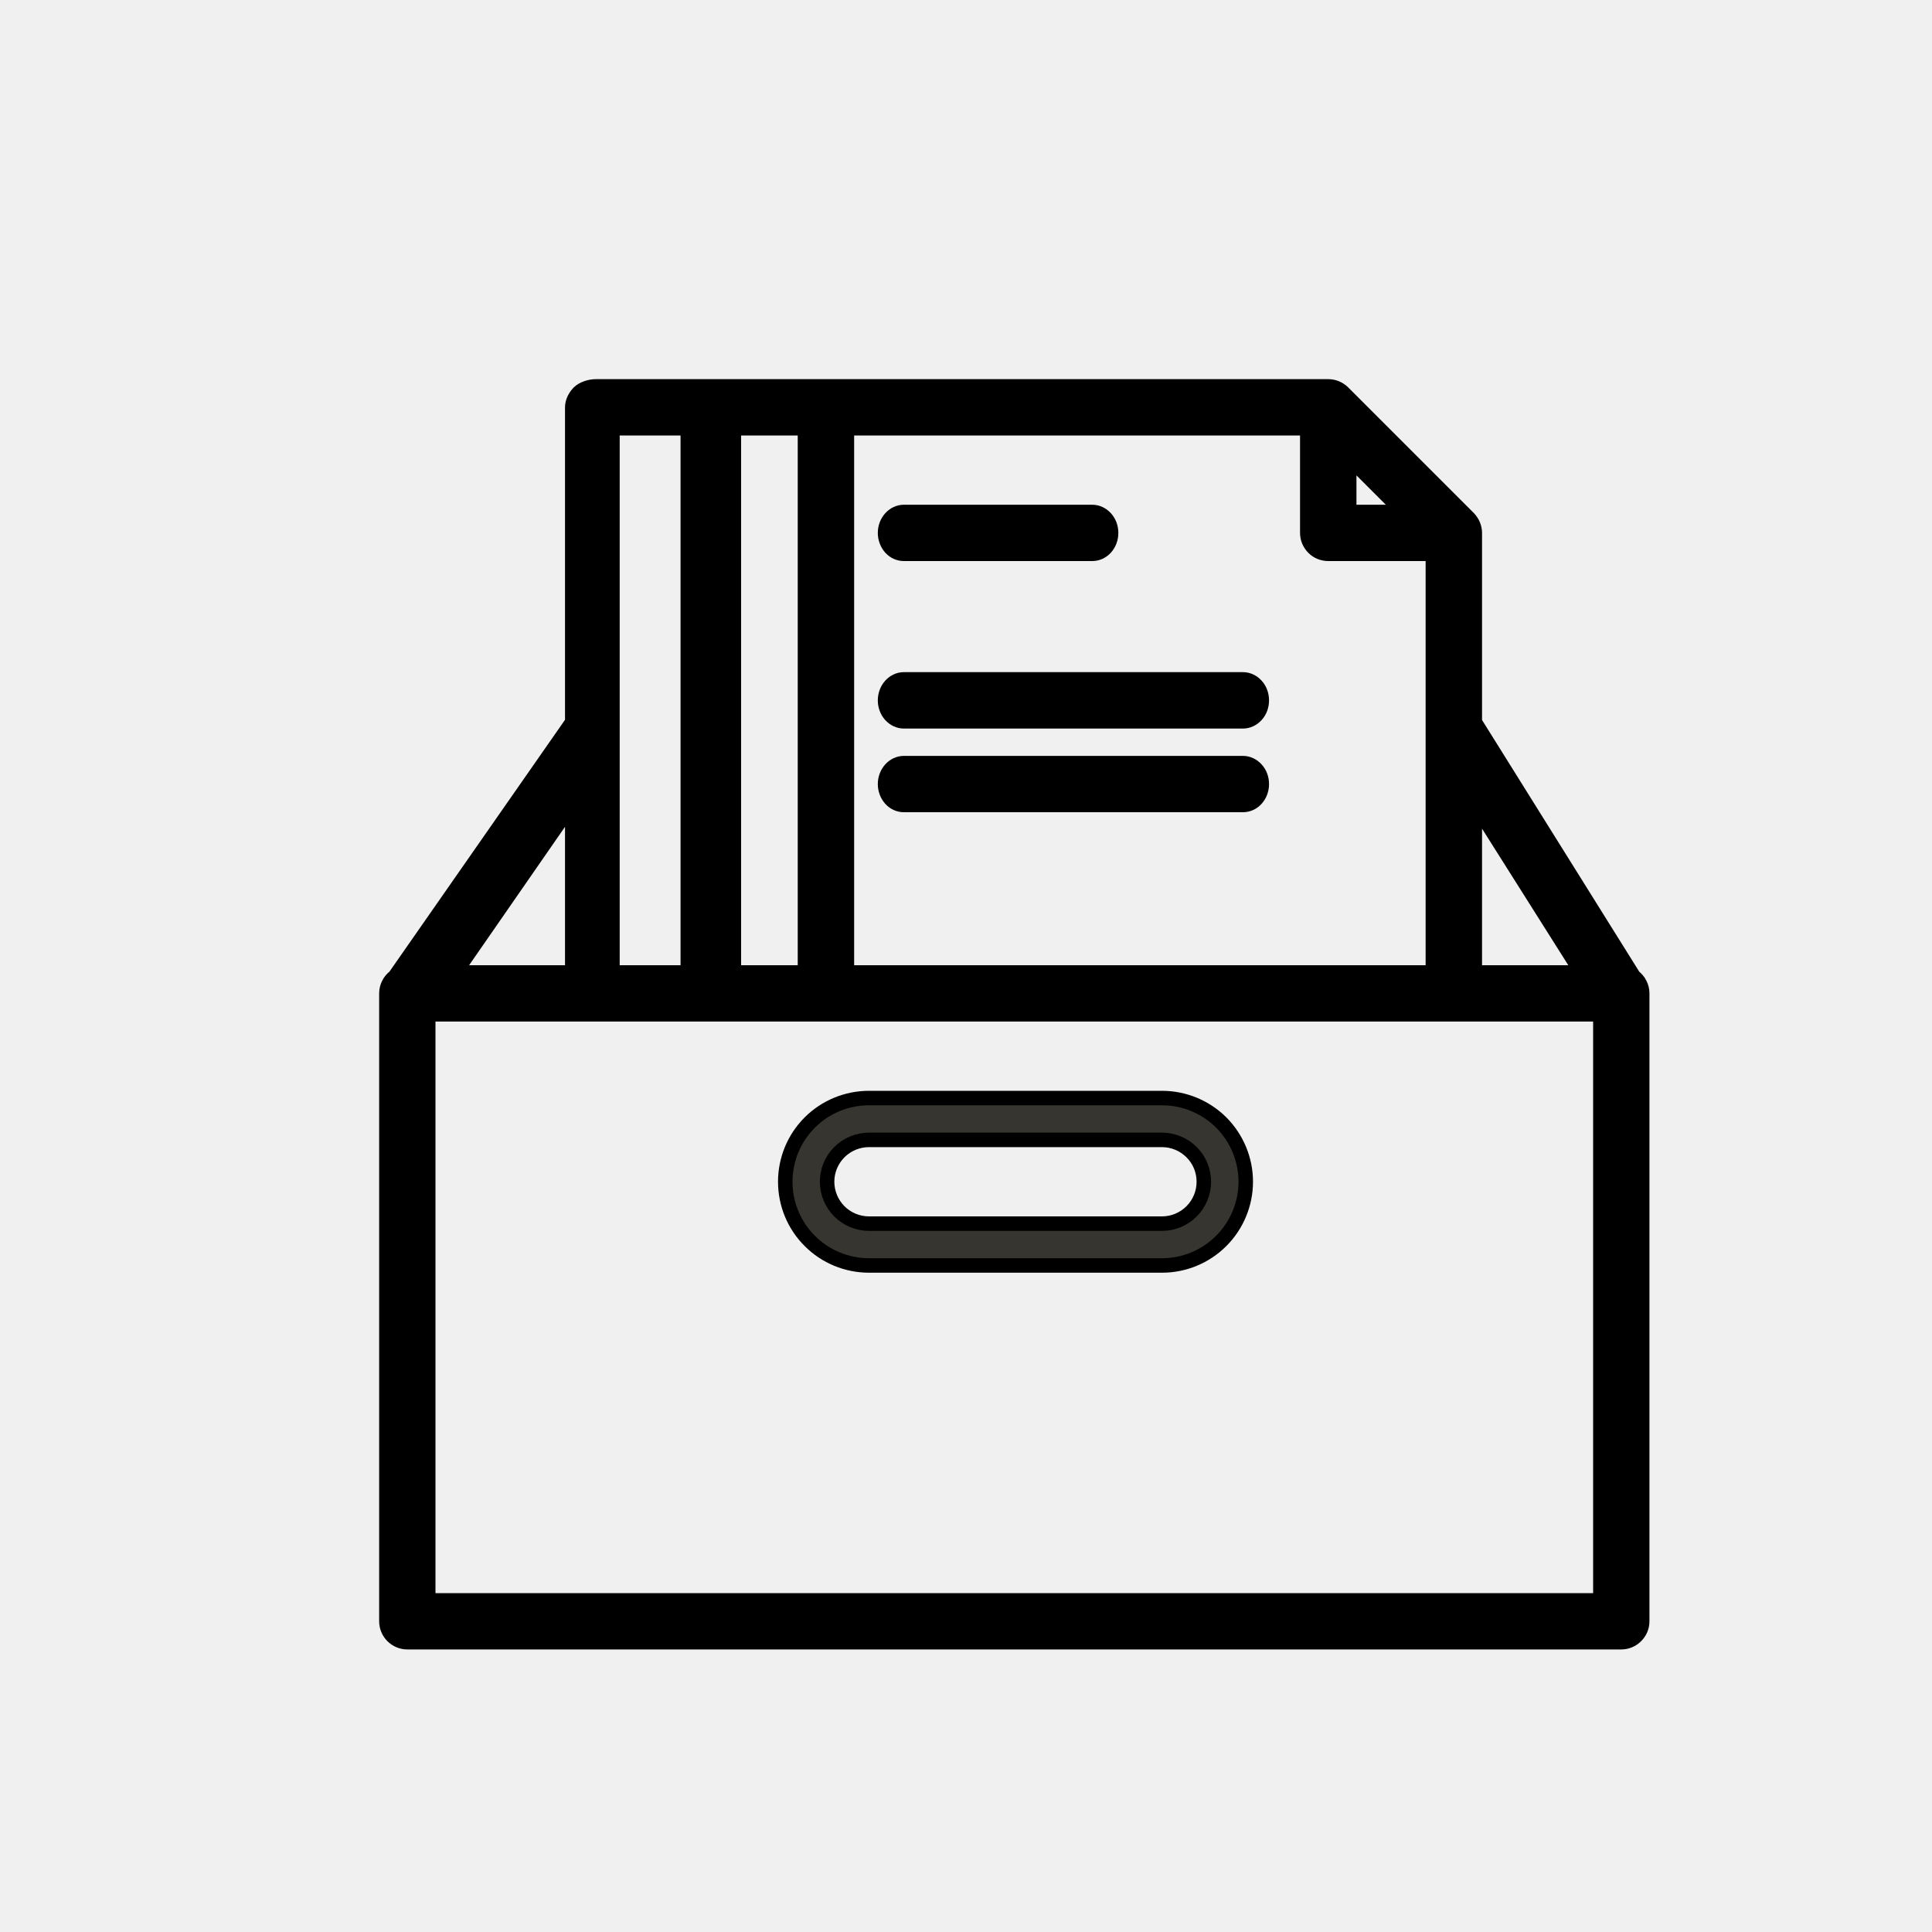
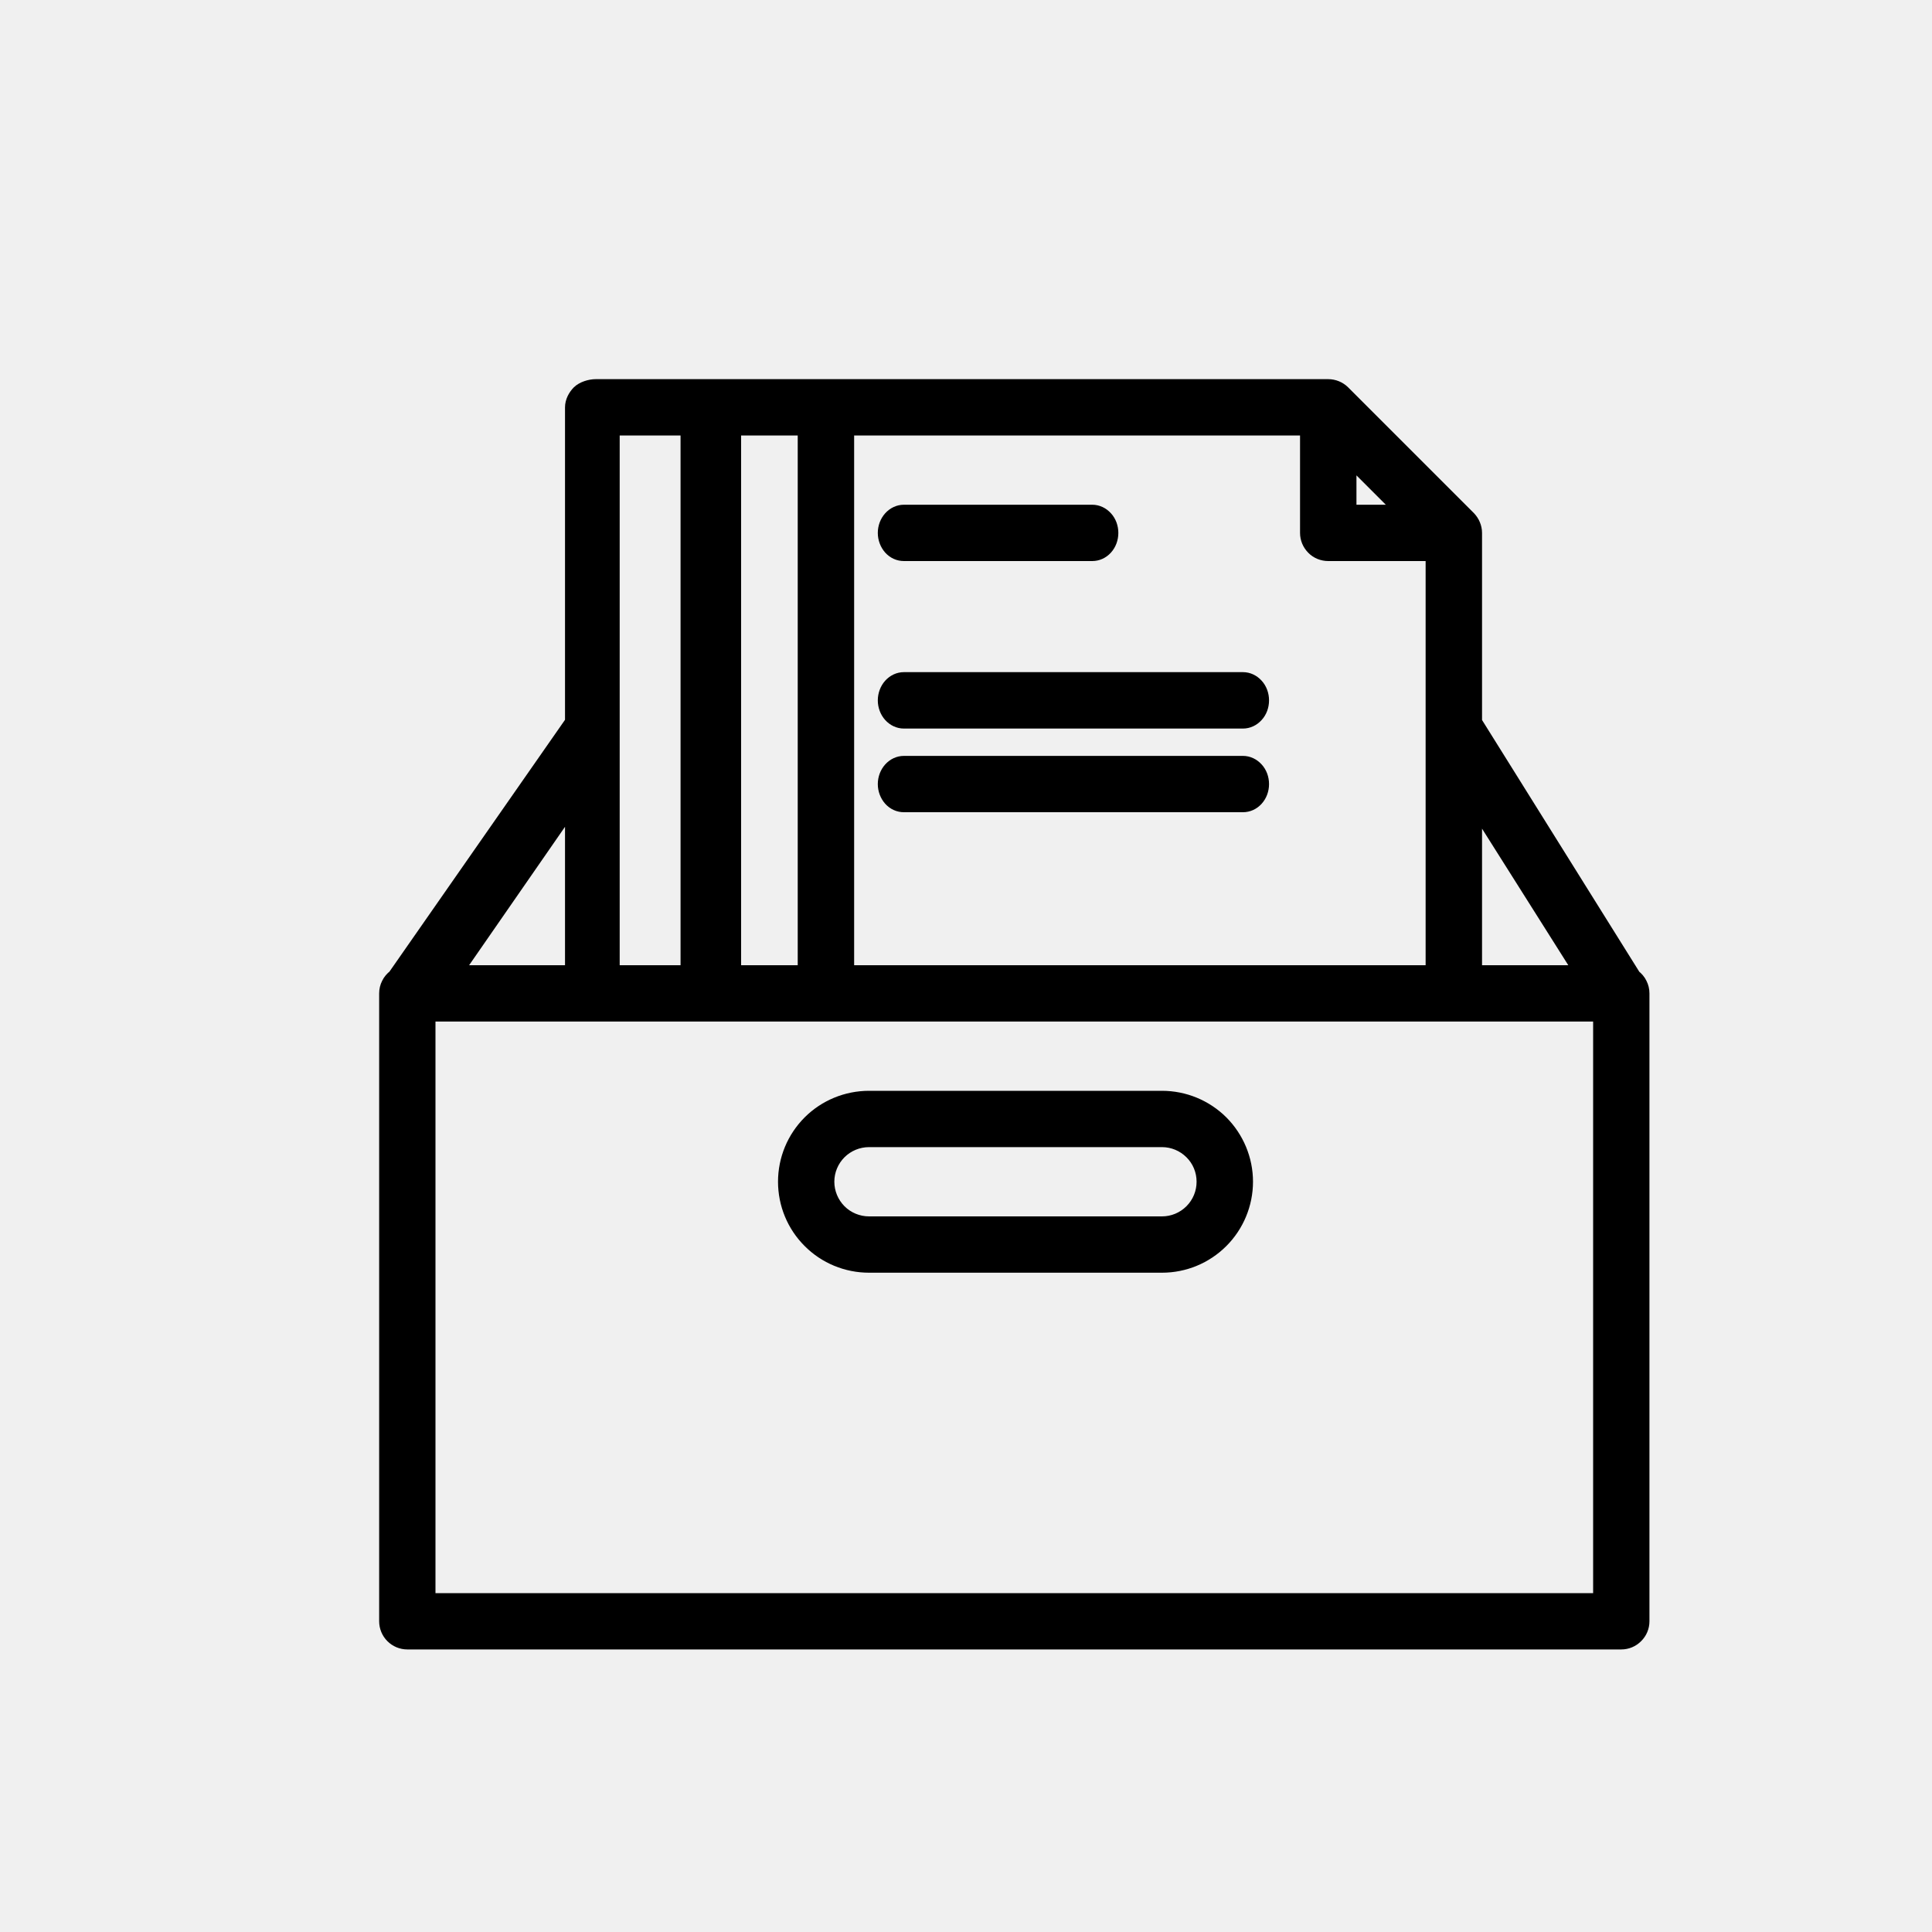
<svg xmlns="http://www.w3.org/2000/svg" viewBox="0 0 20 20" fill="none">
  <mask id="mask0_2491_32439" style="mask-type:luminance" maskUnits="userSpaceOnUse" x="0" y="0" width="20" height="20">
    <path d="M20 0H0V20H20V0Z" fill="white" />
  </mask>
  <g mask="url(#mask0_2491_32439)">
-     <path d="M9.357 5.733H11.307C11.359 5.733 11.408 5.711 11.445 5.67C11.482 5.629 11.502 5.574 11.502 5.517C11.502 5.459 11.482 5.404 11.445 5.364C11.408 5.323 11.359 5.3 11.307 5.3H9.357C9.305 5.3 9.256 5.323 9.219 5.364C9.183 5.404 9.162 5.459 9.162 5.517C9.162 5.574 9.183 5.629 9.219 5.67C9.256 5.711 9.305 5.733 9.357 5.733ZM12.867 7.033H9.357C9.305 7.033 9.256 7.056 9.219 7.097C9.183 7.137 9.162 7.193 9.162 7.25C9.162 7.308 9.183 7.363 9.219 7.403C9.256 7.444 9.305 7.467 9.357 7.467H12.867C12.919 7.467 12.968 7.444 13.005 7.403C13.042 7.363 13.062 7.308 13.062 7.25C13.062 7.193 13.042 7.137 13.005 7.097C12.968 7.056 12.919 7.033 12.867 7.033ZM12.867 7.9H9.357C9.305 7.9 9.256 7.923 9.219 7.964C9.183 8.004 9.162 8.059 9.162 8.117C9.162 8.174 9.183 8.229 9.219 8.27C9.256 8.311 9.305 8.333 9.357 8.333H12.867C12.919 8.333 12.968 8.311 13.005 8.27C13.042 8.229 13.062 8.174 13.062 8.117C13.062 8.059 13.042 8.004 13.005 7.964C12.968 7.923 12.919 7.9 12.867 7.9Z" fill="black" stroke="black" stroke-width="0.15" />
-     <path fill-rule="evenodd" clip-rule="evenodd" d="M15.267 7.475L16.913 10.11C16.94 10.13 16.962 10.156 16.977 10.187C16.992 10.216 17 10.25 17 10.283V16.783C17 16.841 16.977 16.896 16.936 16.936C16.896 16.977 16.841 17 16.783 17H4.217C4.159 17 4.104 16.977 4.063 16.936C4.023 16.896 4 16.841 4 16.783V10.283C4 10.25 4.008 10.216 4.023 10.187C4.038 10.156 4.06 10.13 4.087 10.11L5.924 7.475V4.217C5.924 4.159 5.953 4.104 5.993 4.063C6.034 4.023 6.109 4 6.167 4H13.75C13.807 4 13.863 4.023 13.903 4.063L15.203 5.363C15.223 5.384 15.239 5.407 15.25 5.434C15.261 5.46 15.267 5.488 15.267 5.517V7.475ZM15.267 10.067H16.371L15.267 8.319V10.067ZM14.527 5.3L13.967 4.74V5.3H14.527ZM13.533 4.433H8.767V10.067H14.833V5.733H13.75C13.693 5.733 13.637 5.711 13.597 5.67C13.556 5.629 13.533 5.574 13.533 5.517V4.433ZM7.597 4.433V10.067H8.333V4.433H7.597ZM7.12 4.433H6.34V10.067H7.12V4.433ZM4.713 10.067H5.924V8.319L4.713 10.067ZM4.433 16.567H16.567V10.5H4.433V16.567Z" fill="black" stroke="black" stroke-width="0.15" />
-     <path d="M12.029 11.367H8.996C8.766 11.367 8.545 11.458 8.383 11.62C8.22 11.783 8.129 12.003 8.129 12.233C8.129 12.463 8.22 12.684 8.383 12.846C8.545 13.009 8.766 13.1 8.996 13.1H12.029C12.259 13.1 12.479 13.009 12.642 12.846C12.804 12.684 12.896 12.463 12.896 12.233C12.896 12.003 12.804 11.783 12.642 11.62C12.479 11.458 12.259 11.367 12.029 11.367ZM12.029 12.667H8.996C8.881 12.667 8.77 12.621 8.689 12.54C8.608 12.458 8.562 12.348 8.562 12.233C8.562 12.118 8.608 12.008 8.689 11.927C8.77 11.846 8.881 11.8 8.996 11.8H12.029C12.144 11.8 12.254 11.846 12.335 11.927C12.417 12.008 12.462 12.118 12.462 12.233C12.462 12.348 12.417 12.458 12.335 12.54C12.254 12.621 12.144 12.667 12.029 12.667Z" fill="#37352F" stroke="black" stroke-width="0.15" />
+     <path d="M9.357 5.733H11.307C11.359 5.733 11.408 5.711 11.445 5.67C11.482 5.629 11.502 5.574 11.502 5.517C11.502 5.459 11.482 5.404 11.445 5.364C11.408 5.323 11.359 5.3 11.307 5.3H9.357C9.305 5.3 9.256 5.323 9.219 5.364C9.183 5.404 9.162 5.459 9.162 5.517C9.162 5.574 9.183 5.629 9.219 5.67C9.256 5.711 9.305 5.733 9.357 5.733ZM12.867 7.033H9.357C9.305 7.033 9.256 7.056 9.219 7.097C9.183 7.137 9.162 7.193 9.162 7.25C9.162 7.308 9.183 7.363 9.219 7.403C9.256 7.444 9.305 7.467 9.357 7.467H12.867C12.919 7.467 12.968 7.444 13.005 7.403C13.042 7.363 13.062 7.308 13.062 7.25C13.062 7.193 13.042 7.137 13.005 7.097C12.968 7.056 12.919 7.033 12.867 7.033ZM12.867 7.9H9.357C9.305 7.9 9.256 7.923 9.219 7.964C9.183 8.004 9.162 8.059 9.162 8.117C9.162 8.174 9.183 8.229 9.219 8.27C9.256 8.311 9.305 8.333 9.357 8.333H12.867C12.919 8.333 12.968 8.311 13.005 8.27C13.042 8.229 13.062 8.174 13.062 8.117C13.062 8.059 13.042 8.004 13.005 7.964C12.968 7.923 12.919 7.9 12.867 7.9Z" fill="currentColor" stroke="currentColor" stroke-width="0.15" />
+     <path fill-rule="evenodd" clip-rule="evenodd" d="M15.267 7.475L16.913 10.11C16.94 10.13 16.962 10.156 16.977 10.187C16.992 10.216 17 10.25 17 10.283V16.783C17 16.841 16.977 16.896 16.936 16.936C16.896 16.977 16.841 17 16.783 17H4.217C4.159 17 4.104 16.977 4.063 16.936C4.023 16.896 4 16.841 4 16.783V10.283C4 10.25 4.008 10.216 4.023 10.187C4.038 10.156 4.06 10.13 4.087 10.11L5.924 7.475V4.217C5.924 4.159 5.953 4.104 5.993 4.063C6.034 4.023 6.109 4 6.167 4H13.75C13.807 4 13.863 4.023 13.903 4.063L15.203 5.363C15.223 5.384 15.239 5.407 15.25 5.434C15.261 5.46 15.267 5.488 15.267 5.517V7.475ZM15.267 10.067H16.371L15.267 8.319V10.067ZM14.527 5.3L13.967 4.74V5.3H14.527ZM13.533 4.433H8.767V10.067H14.833V5.733H13.75C13.693 5.733 13.637 5.711 13.597 5.67C13.556 5.629 13.533 5.574 13.533 5.517V4.433ZM7.597 4.433V10.067H8.333V4.433H7.597ZM7.12 4.433H6.34V10.067H7.12V4.433ZM4.713 10.067H5.924V8.319L4.713 10.067ZM4.433 16.567H16.567V10.5H4.433V16.567Z" fill="currentColor" stroke="currentColor" stroke-width="0.15" />
+     <path d="M12.029 11.367H8.996C8.766 11.367 8.545 11.458 8.383 11.62C8.22 11.783 8.129 12.003 8.129 12.233C8.129 12.463 8.22 12.684 8.383 12.846C8.545 13.009 8.766 13.1 8.996 13.1H12.029C12.259 13.1 12.479 13.009 12.642 12.846C12.804 12.684 12.896 12.463 12.896 12.233C12.896 12.003 12.804 11.783 12.642 11.62C12.479 11.458 12.259 11.367 12.029 11.367ZM12.029 12.667H8.996C8.881 12.667 8.77 12.621 8.689 12.54C8.608 12.458 8.562 12.348 8.562 12.233C8.562 12.118 8.608 12.008 8.689 11.927C8.77 11.846 8.881 11.8 8.996 11.8H12.029C12.144 11.8 12.254 11.846 12.335 11.927C12.417 12.008 12.462 12.118 12.462 12.233C12.462 12.348 12.417 12.458 12.335 12.54C12.254 12.621 12.144 12.667 12.029 12.667Z" fill="currentColor" stroke="currentColor" stroke-width="0.15" />
  </g>
</svg>
